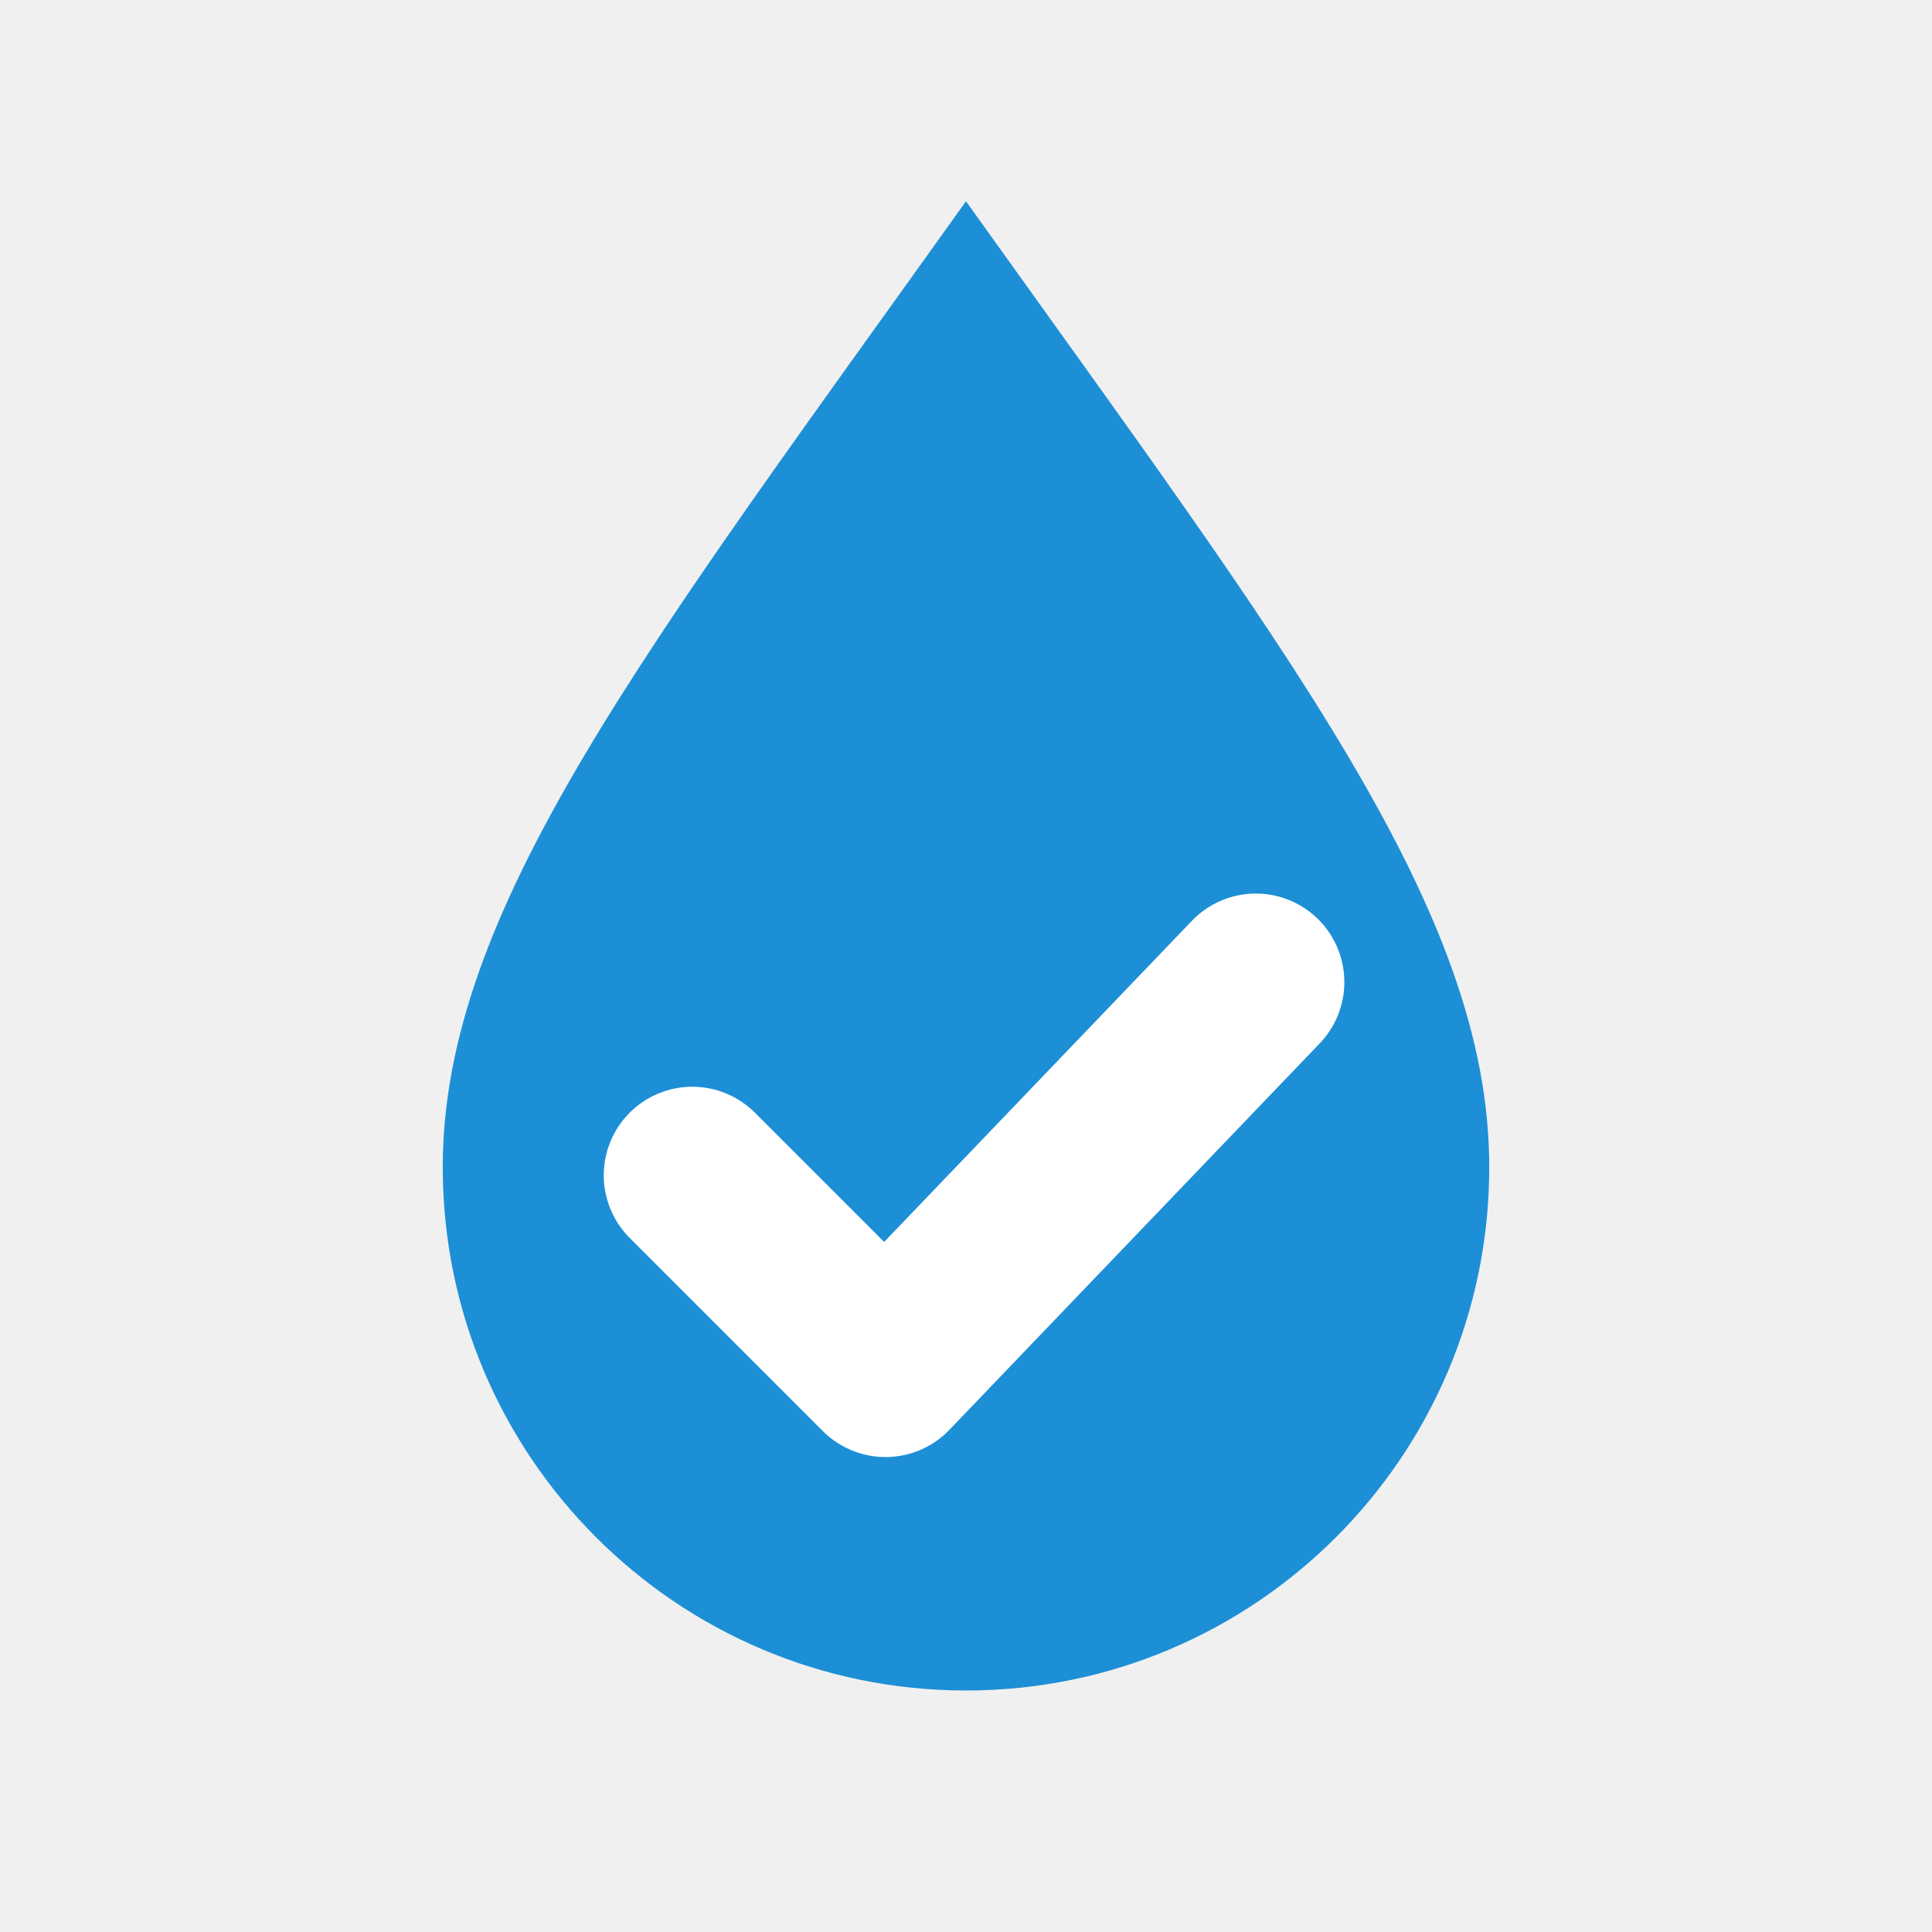
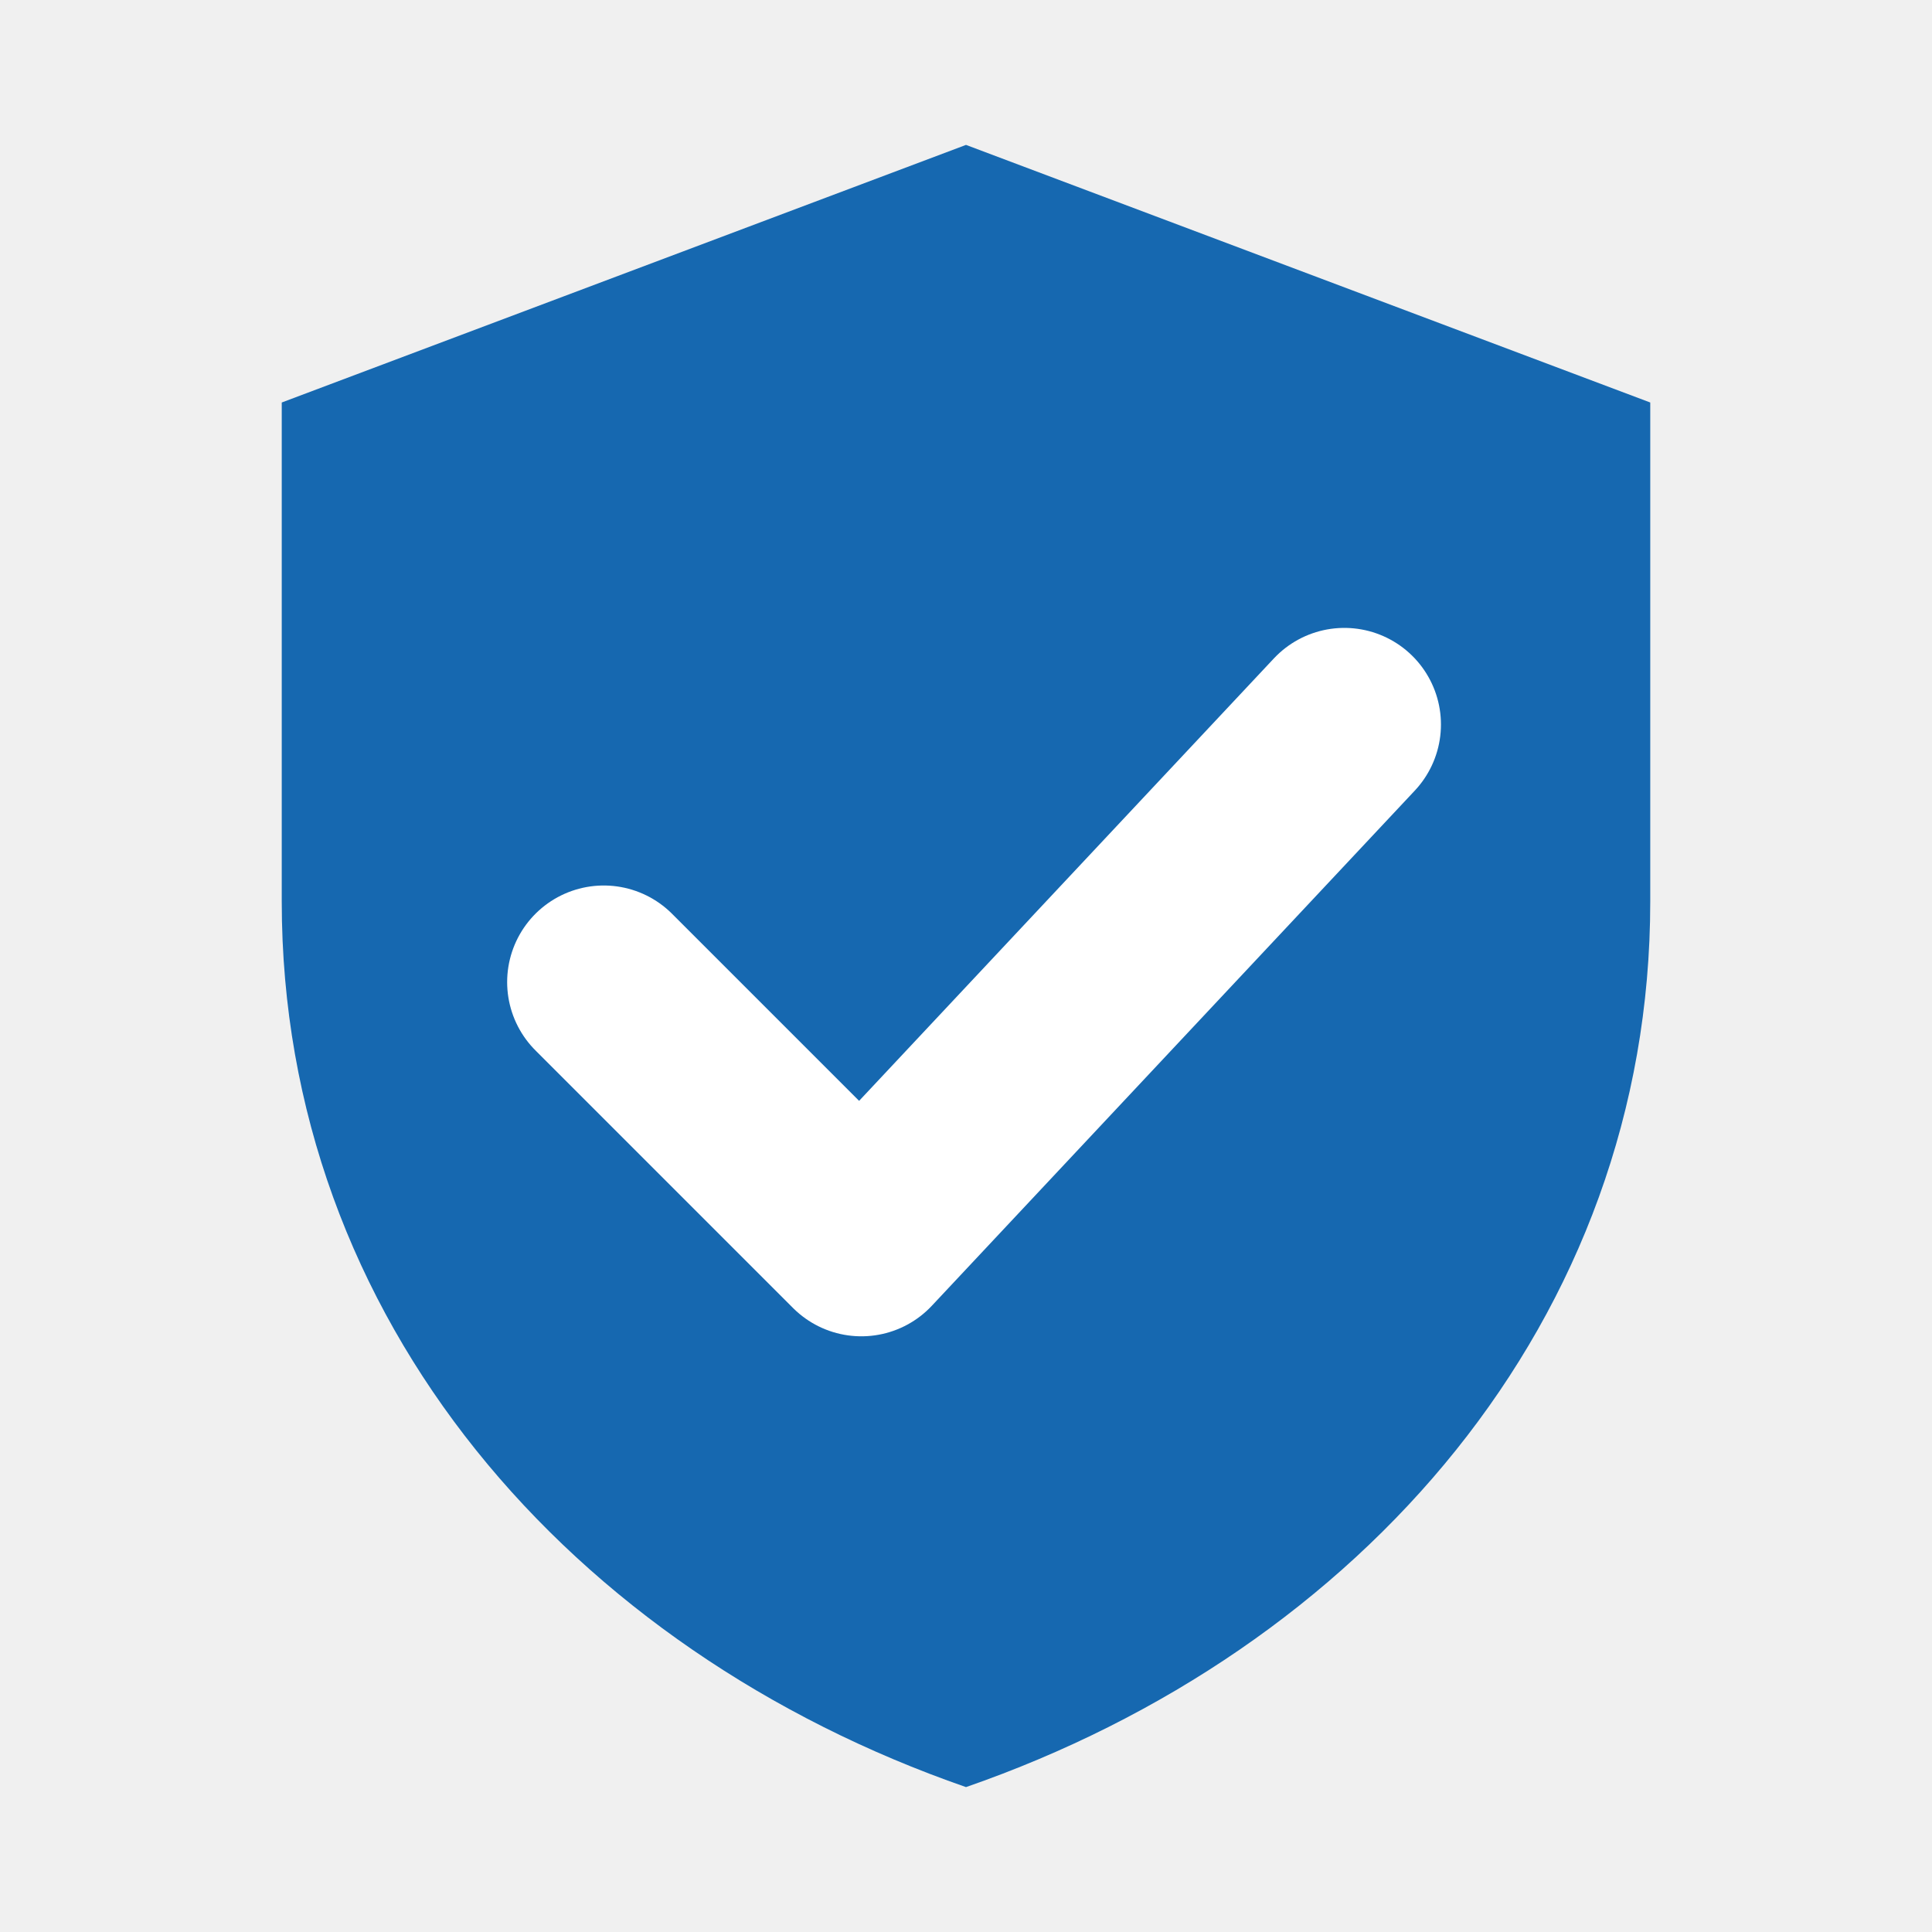
<svg xmlns="http://www.w3.org/2000/svg" viewBox="0 0 24 24">
-   <path d="M12 2.5c4 5.6 6.5 8.8 6.5 12a6.5 6.5 0 0 1-13 0c0-3.2 2.5-6.4 6.5-12z" fill="#1d8fd6" />
-   <path d="M8.6 14.6l2.4 2.4 4.6-4.8" fill="none" stroke="#fff" stroke-width="2.2" stroke-linecap="round" stroke-linejoin="round" />
+   <path d="M12 1.8l8.5 3.2v6.2c0 5.2-3.6 9.3-8.5 11-4.9-1.7-8.5-5.8-8.5-11V5z" fill="#1668b0" />
+   <path d="M7.5 12.2l3.2 3.2 6-6.4" fill="none" stroke="#fff" stroke-width="2.4" stroke-linecap="round" stroke-linejoin="round" />
</svg>
